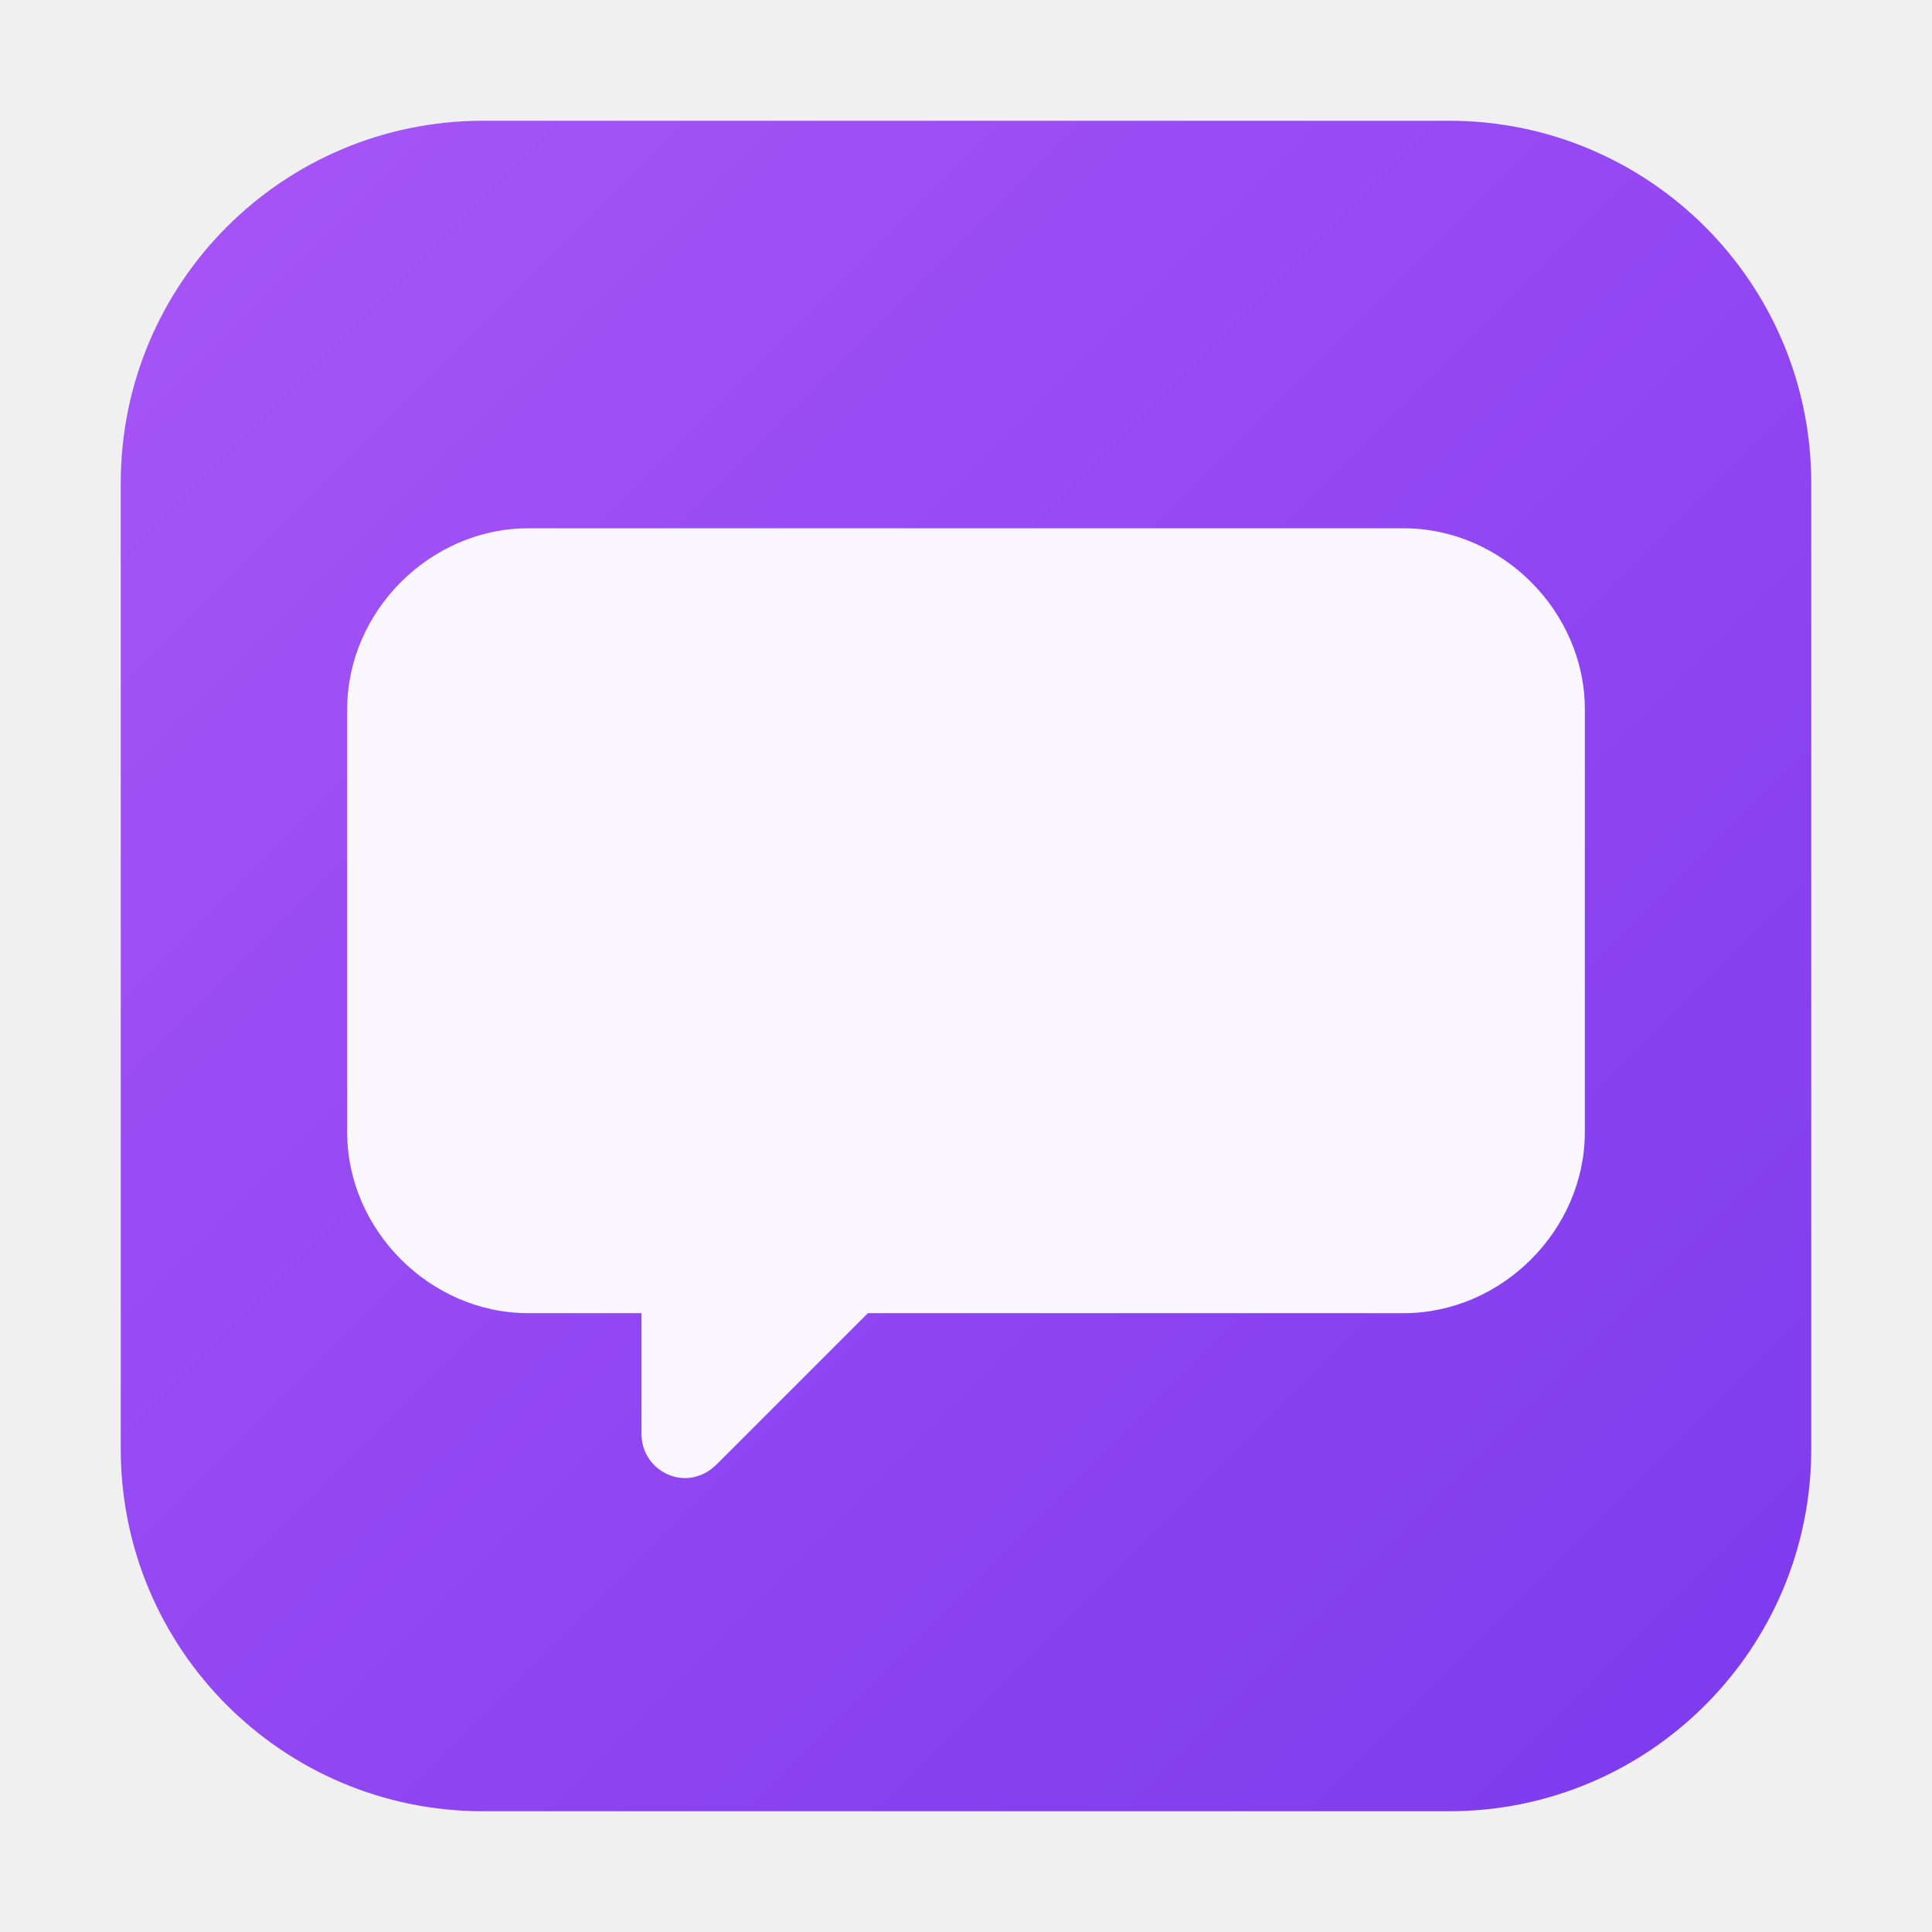
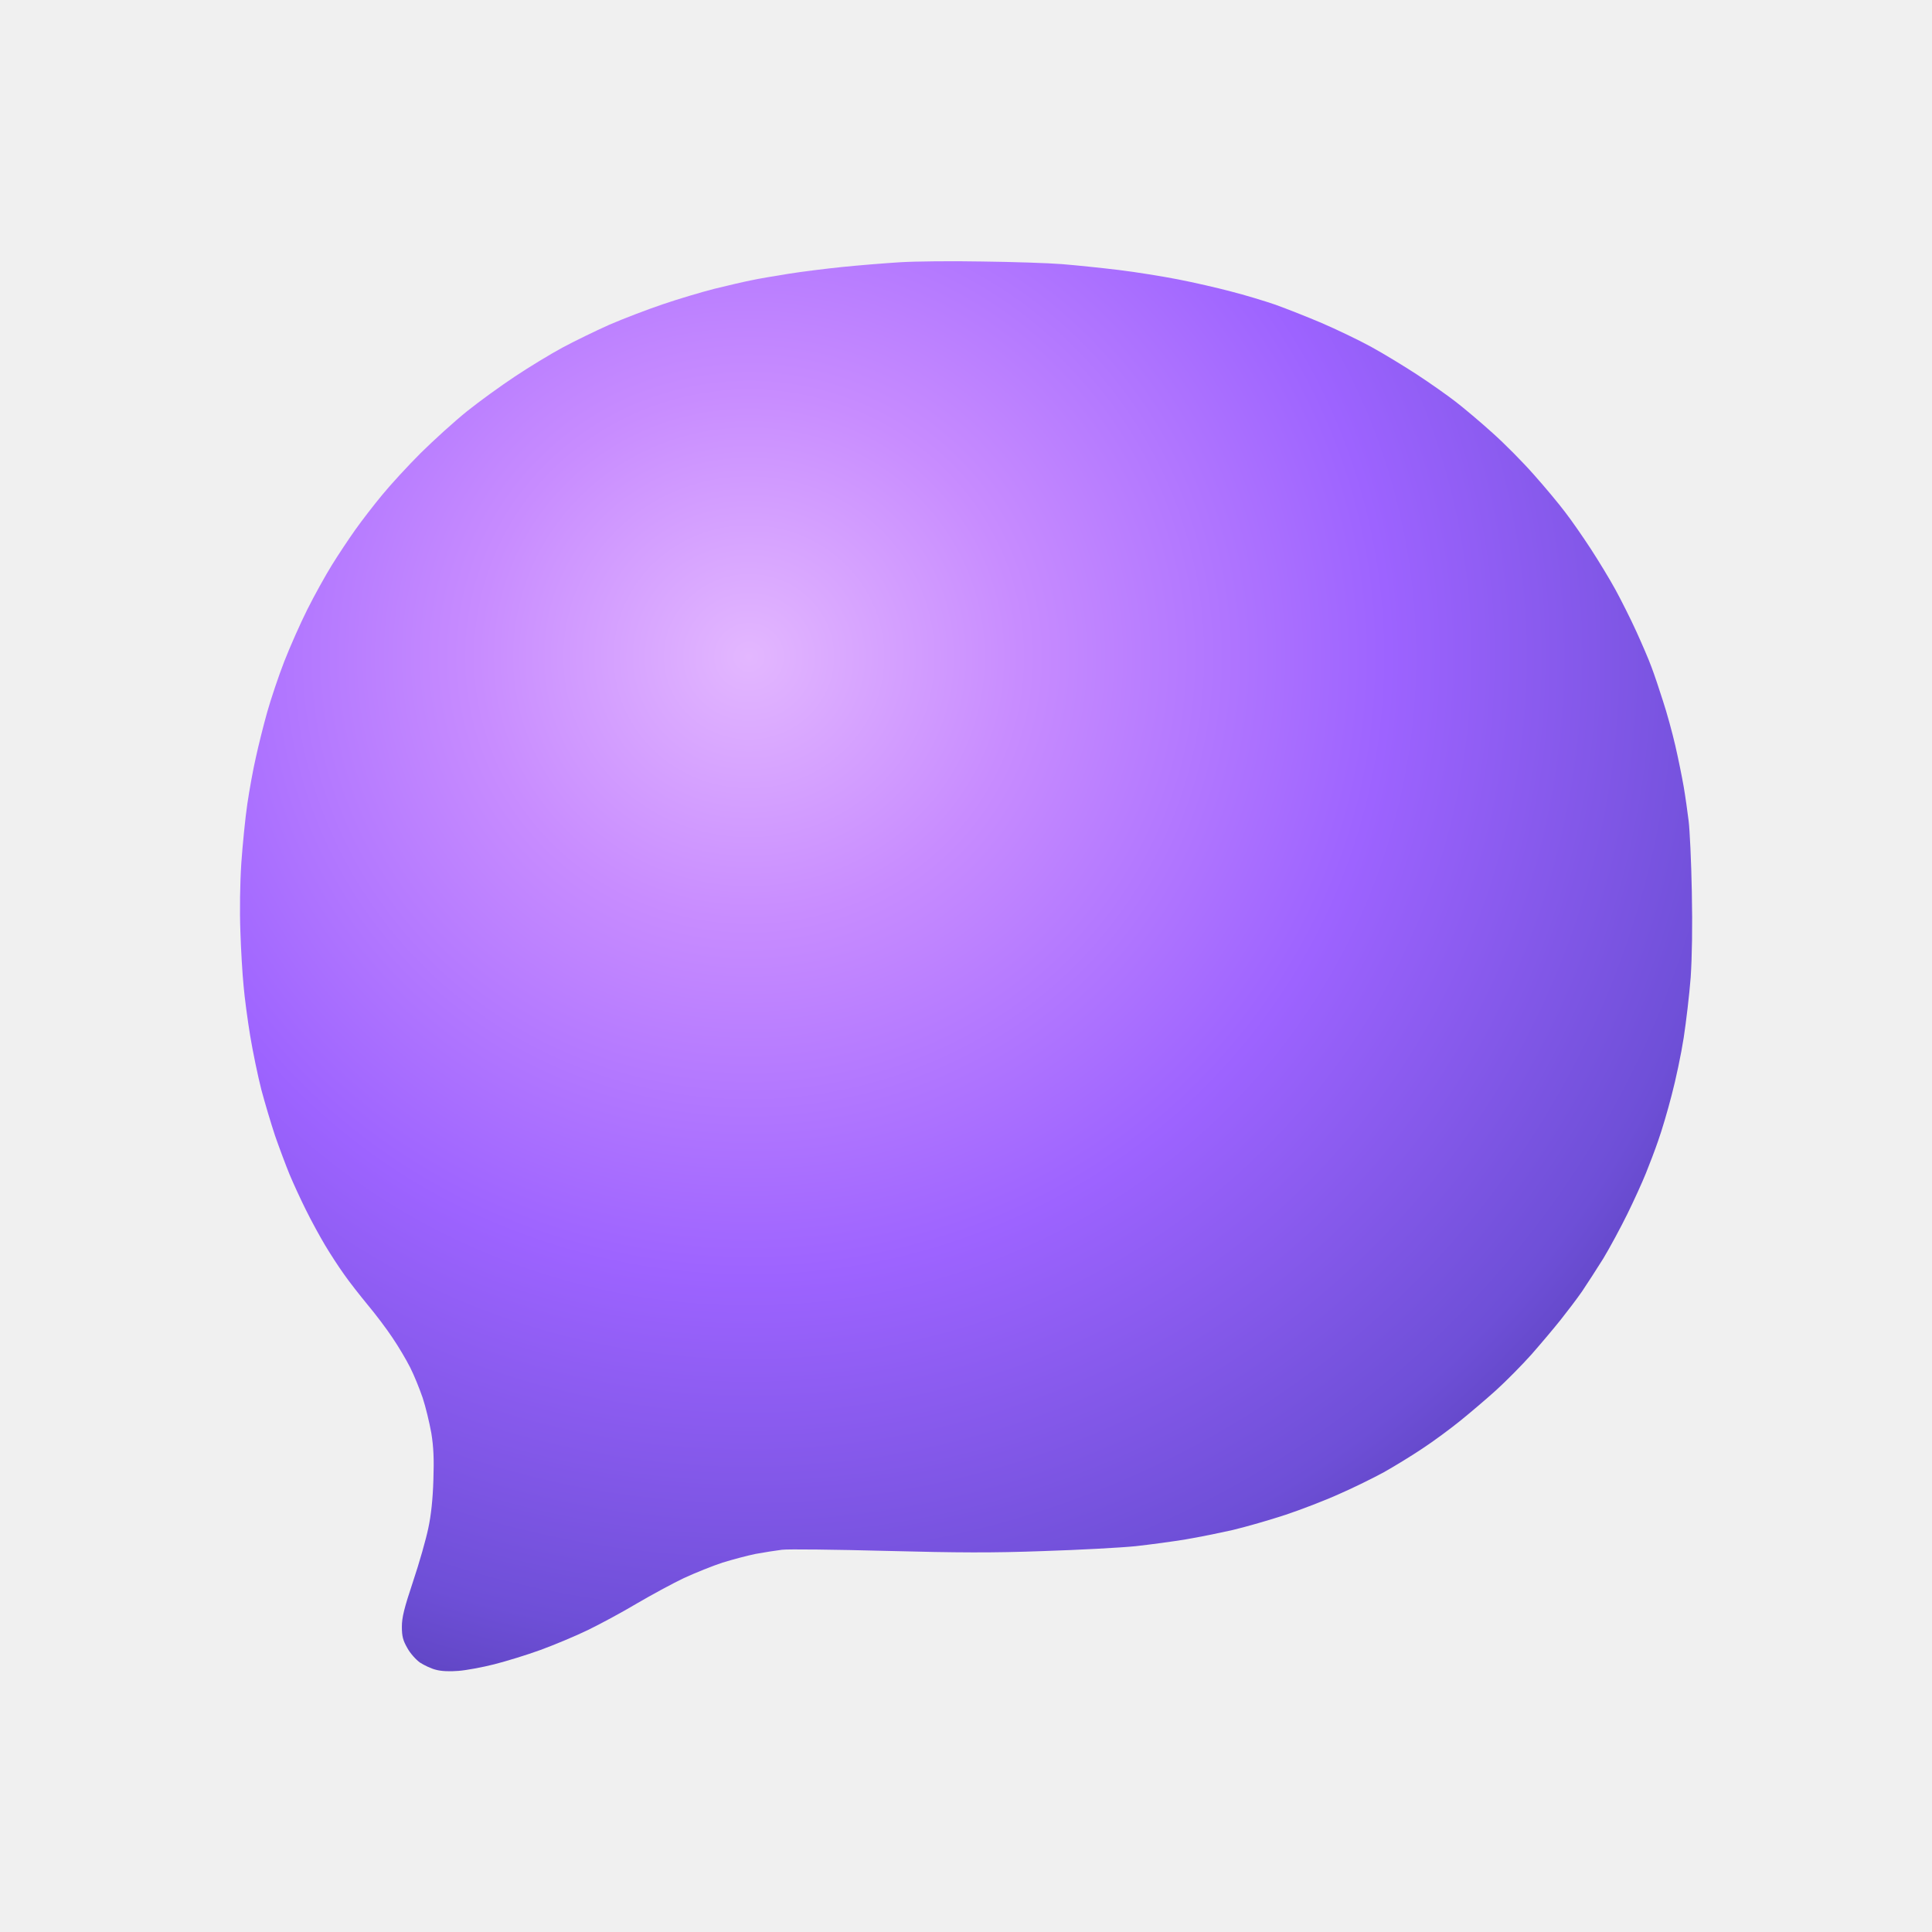
- <svg xmlns="http://www.w3.org/2000/svg" width="512" height="512" viewBox="0 0 512 512">
+ <svg xmlns="http://www.w3.org/2000/svg" version="1.2" viewBox="0 0 1024 1024" width="1024" height="1024">
  <defs>
-     <linearGradient id="purpleGradient" x1="0%" y1="0%" x2="100%" y2="100%">
-       <stop offset="0%" stop-color="#A855F7" />
-       <stop offset="100%" stop-color="#7C3AED" />
-     </linearGradient>
+     <radialGradient id="a" cx="35%" cy="28%" r="85%">
+       <stop offset="0%" stop-color="#e3b7ff" />
+       <stop offset="22%" stop-color="#c88cff" />
+       <stop offset="52%" stop-color="#9d63ff" />
+       <stop offset="82%" stop-color="#6e4fd7" />
+       <stop offset="100%" stop-color="#4b38a8" />
+     </radialGradient>
  </defs>
-   <rect x="32" y="32" width="448" height="448" rx="96" fill="url(#purpleGradient)" />
-   <path d="     M140 140     H372     C398 140 420 162 420 188     V300     C420 326 398 348 372 348     H230     L190 388     C182 396 170 390 170 380     V348     H140     C114 348 92 326 92 300     V188     C92 162 114 140 140 140     Z" fill="white" opacity="0.95" />
+   <path d="M592 254c-8 .5-21.7 1.6-30.5 2.5s-21.6 2.5-28.5 3.6-15.9 2.6-20 3.5c-4.1.8-12.9 2.9-19.5 4.5-6.6 1.7-18.8 5.3-27 8.1-8.3 2.8-21.1 7.7-28.5 10.9-7.4 3.3-18.7 8.8-25 12.2s-17.5 10.2-25 15.2c-7.4 4.9-18.9 13.2-25.5 18.5s-17.6 15.3-24.5 22.1c-6.9 6.9-16.1 16.9-20.5 22.3-4.4 5.3-10.8 13.6-14.2 18.4s-9 13.2-12.4 18.7-9.3 16.1-13 23.5-9.2 19.8-12.2 27.5-7.1 19.9-9.1 27-4.7 18-6 24c-1.4 6-3.4 17.1-4.5 24.5s-2.5 21.6-3.2 31.5c-.7 10.7-.9 25.3-.5 36 .3 9.9 1.1 23 1.7 29 .5 6 2.1 18 3.5 26.5s4.1 21.4 5.9 28.5c1.9 7.1 5.2 18.2 7.3 24.5 2.2 6.3 5.6 15.4 7.6 20.3 2 4.8 5.9 13.3 8.7 18.9 2.8 5.7 7.4 14.1 10.2 18.8s7.3 11.6 10.1 15.5c2.7 3.9 8.3 11 12.4 16 4.2 5 10.1 12.8 13.2 17.5 3.2 4.7 7.4 11.8 9.4 15.8 2 3.9 4.9 11.1 6.6 16 1.6 4.8 3.6 13.2 4.6 18.7 1.2 7.4 1.5 13.9 1.1 25-.3 9.9-1.2 18.6-2.7 25.5-1.2 5.8-4.8 18.5-8.1 28.3-4.7 14.1-5.9 19-5.9 23.9 0 5.1.6 7.3 2.9 11.3 1.5 2.8 4.6 6.2 6.7 7.7 2.2 1.4 5.9 3.2 8.4 3.8 2.8.8 7.4 1 12 .6 4.1-.3 12.7-1.9 19-3.5s17.4-5 24.5-7.6 18.4-7.3 25-10.5 18.3-9.5 26-14.1c7.7-4.5 18.9-10.6 25-13.5 6.1-2.8 15.3-6.5 20.5-8.2 5.2-1.6 13.1-3.7 17.5-4.6 4.4-.8 10.7-1.8 14-2.2s28-.1 55 .6c38.6 1 56.4 1.1 83.5.1 19-.6 41-1.8 49-2.6 8-.9 19.9-2.5 26.5-3.6s17.9-3.4 25-5c7.1-1.7 19.6-5.3 27.8-8 8.1-2.7 20.9-7.6 28.4-11 7.6-3.3 18.3-8.6 23.8-11.6 5.5-3.1 14.7-8.7 20.5-12.6 5.8-3.8 14.7-10.4 19.9-14.6s13.8-11.5 19-16.2c5.3-4.8 13.7-13.3 18.8-19 5-5.7 12-14 15.5-18.4s8.6-11.1 11.3-15c2.6-3.9 7.7-11.7 11.3-17.5 3.5-5.8 9.2-16.4 12.7-23.5s7.9-16.8 9.8-21.5 4.9-12.5 6.6-17.5c1.8-5 5-15.8 7.1-24 2.2-8.3 5.1-22 6.4-30.5s3-22.9 3.7-32c.7-10.7 1-26.6.6-45.5-.3-16-1.1-32.8-1.7-37.5s-1.7-12.8-2.6-18-2.9-15.1-4.5-22-4.5-17.5-6.5-23.5c-1.9-6-4.6-14.1-6.1-18-1.4-3.9-5.1-12.4-8.1-19s-8-16.5-11-22-8.9-15.2-13-21.5-10.2-15.1-13.6-19.5c-3.3-4.4-10.8-13.4-16.6-19.9-5.8-6.6-15.7-16.6-22-22.2-6.3-5.7-15.1-13.1-19.5-16.5s-13.6-9.9-20.5-14.4-17.9-11.2-24.5-14.8-18.3-9.2-26-12.5-18.7-7.6-24.5-9.7c-5.8-2-16.4-5.2-23.5-7-7.1-1.9-19.8-4.8-28-6.4s-22.4-3.9-31.5-5-22.6-2.5-30-3.1-26.5-1.2-42.5-1.4c-16-.3-35.5-.1-43.5.4" fill="url(#a)" transform="translate(-115 -115)" />
</svg>
